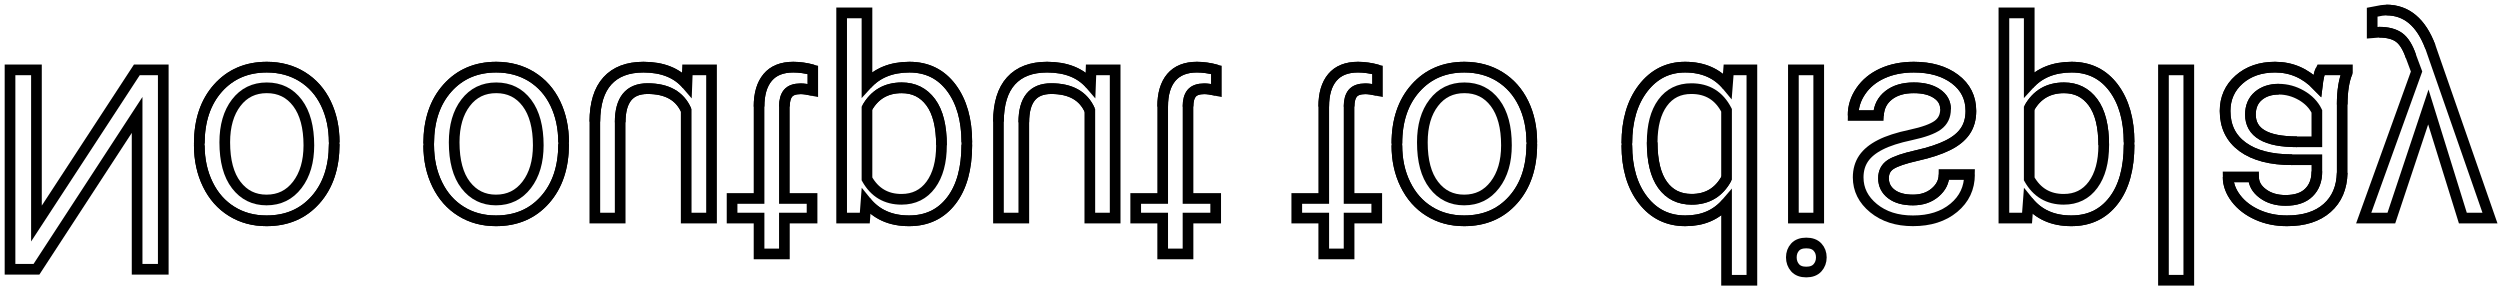
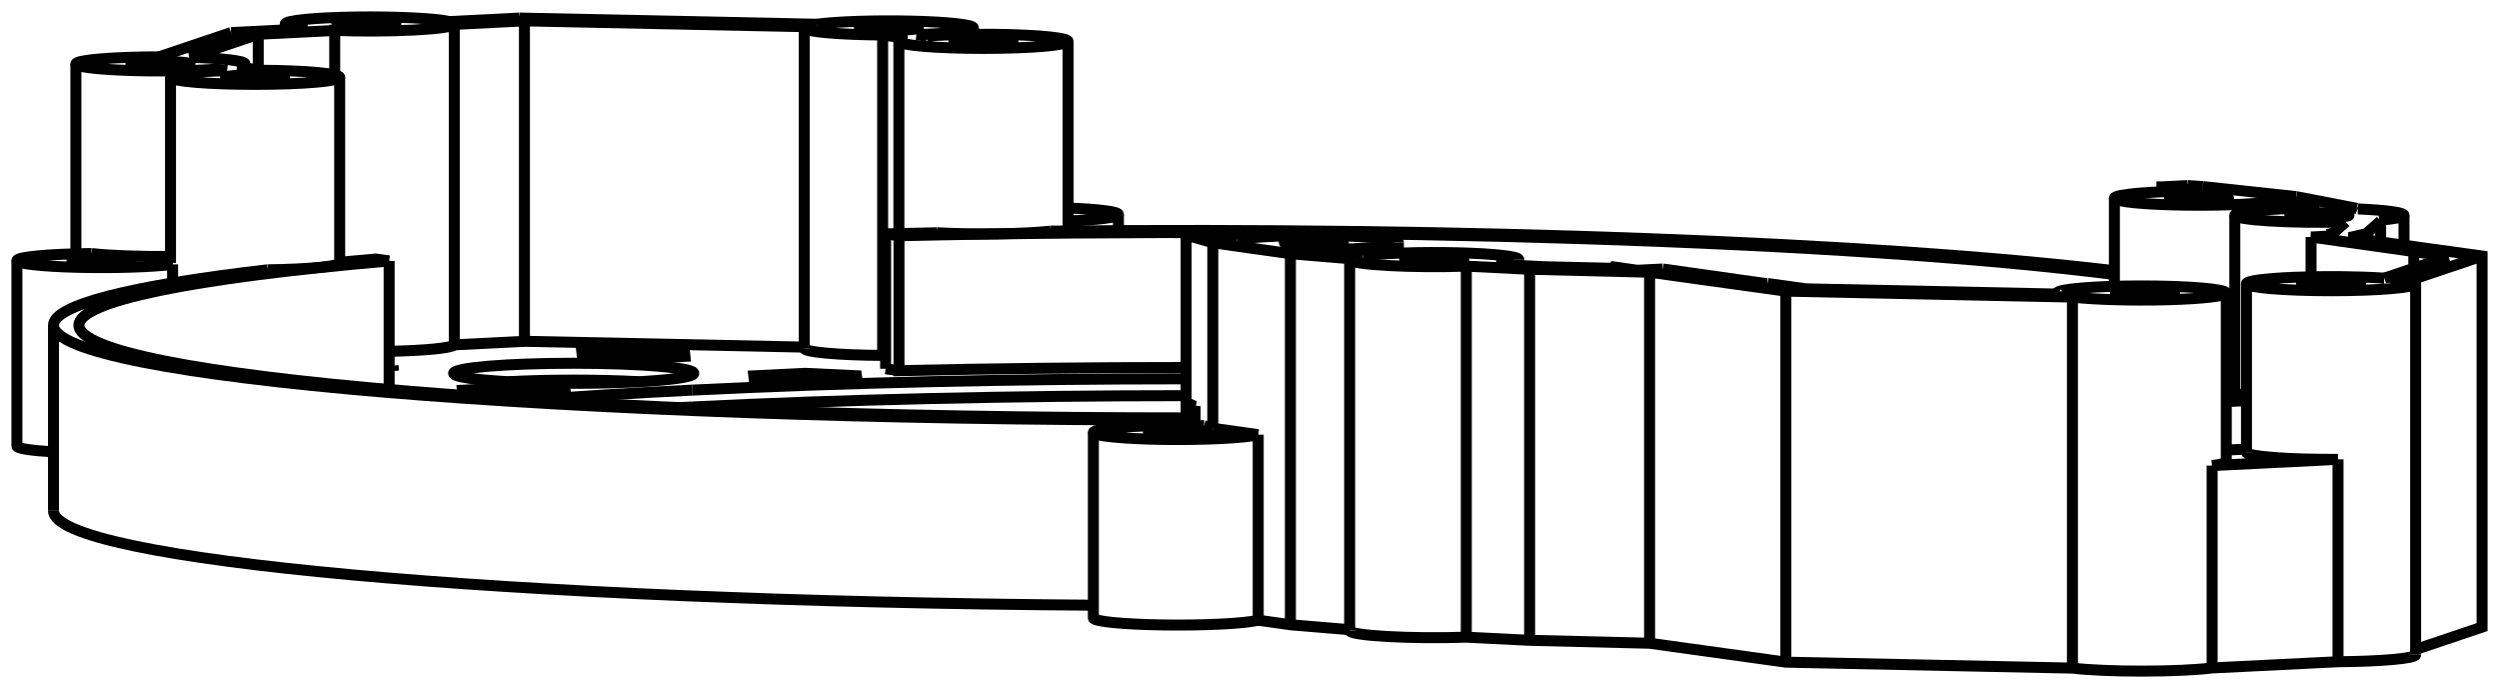
- <svg xmlns="http://www.w3.org/2000/svg" version="1.1" viewBox="1.311 -6.975 249.557 28.975" fill="none" stroke="black" stroke-width="0.6%" vector-effect="non-scaling-stroke">
-   <path d="M 17.609 19.906 L 17.609 0 L 14.971 0 L 4.949 15.34 L 4.949 0 L 2.311 0 L 2.311 19.906 L 4.949 19.906 L 14.998 4.498 L 14.998 19.906 L 17.609 19.906 Z" />
-   <path d="M 21.205 7.355 L 21.205 7.533 Q 21.21 9.71 22.06 11.443 Q 22.91 13.18 24.438 14.123 Q 25.96 15.07 27.918 15.066 Q 30.94 15.07 32.806 12.975 Q 34.67 10.88 34.672 7.41 L 34.672 7.232 Q 34.67 5.07 33.845 3.356 Q 33.02 1.64 31.479 0.684 Q 29.94 -0.27 27.945 -0.273 Q 24.94 -0.27 23.071 1.818 Q 21.21 3.91 21.205 7.355 Z" />
-   <path d="M 21.205 7.533 Q 21.21 9.71 22.06 11.443 Q 22.91 13.18 24.438 14.123 Q 25.96 15.07 27.918 15.066 Q 30.94 15.07 32.806 12.975 Q 34.67 10.88 34.672 7.41" />
-   <path d="M 34.672 7.232 Q 34.67 5.07 33.845 3.356 Q 33.02 1.64 31.479 0.684 Q 29.94 -0.27 27.945 -0.273 Q 24.94 -0.27 23.071 1.818 Q 21.21 3.91 21.205 7.355" />
-   <path d="M 23.748 7.232 Q 23.75 4.77 24.89 3.281 Q 26.03 1.79 27.945 1.791 Q 29.87 1.79 31.008 3.302 Q 32.14 4.81 32.143 7.533 Q 32.14 9.97 30.987 11.478 Q 29.83 12.99 27.918 12.988 Q 26.04 12.99 24.896 11.498 Q 23.75 10.01 23.748 7.232 Q 23.75 4.77 24.89 3.281 Q 26.03 1.79 27.945 1.791 Q 29.87 1.79 31.008 3.302 Q 32.14 4.81 32.143 7.533 Q 32.14 9.97 30.987 11.478 Q 29.83 12.99 27.918 12.988 Q 26.04 12.99 24.896 11.498 Q 23.75 10.01 23.748 7.232 Z" />
-   <path d="M 44.105 7.355 L 44.105 7.533 Q 44.11 9.71 44.96 11.443 Q 45.81 13.18 47.339 14.123 Q 48.86 15.07 50.818 15.066 Q 53.84 15.07 55.706 12.975 Q 57.57 10.88 57.572 7.41 L 57.572 7.232 Q 57.57 5.07 56.745 3.356 Q 55.92 1.64 54.38 0.684 Q 52.84 -0.27 50.846 -0.273 Q 47.84 -0.27 45.972 1.818 Q 44.11 3.91 44.105 7.355 Z" />
-   <path d="M 44.105 7.533 Q 44.11 9.71 44.96 11.443 Q 45.81 13.18 47.339 14.123 Q 48.86 15.07 50.818 15.066 Q 53.84 15.07 55.706 12.975 Q 57.57 10.88 57.572 7.41" />
-   <path d="M 57.572 7.232 Q 57.57 5.07 56.745 3.356 Q 55.92 1.64 54.38 0.684 Q 52.84 -0.27 50.846 -0.273 Q 47.84 -0.27 45.972 1.818 Q 44.11 3.91 44.105 7.355" />
-   <path d="M 46.648 7.232 Q 46.65 4.77 47.79 3.281 Q 48.93 1.79 50.846 1.791 Q 52.77 1.79 53.908 3.302 Q 55.04 4.81 55.043 7.533 Q 55.04 9.97 53.888 11.478 Q 52.73 12.99 50.818 12.988 Q 48.95 12.99 47.797 11.498 Q 46.65 10.01 46.648 7.232 Q 46.65 4.77 47.79 3.281 Q 48.93 1.79 50.846 1.791 Q 52.77 1.79 53.908 3.302 Q 55.04 4.81 55.043 7.533 Q 55.04 9.97 53.888 11.478 Q 52.73 12.99 50.818 12.988 Q 48.95 12.99 47.797 11.498 Q 46.65 10.01 46.648 7.232 Z" />
-   <path d="M 69.932 0 L 69.877 1.463 Q 68.4 -0.27 65.543 -0.273 Q 63.18 -0.27 61.94 1.101 Q 60.7 2.47 60.689 5.168 L 60.689 14.793 L 63.219 14.793 L 63.219 5.236 Q 63.22 1.87 65.953 1.873 Q 68.85 1.87 69.809 4.033 L 69.809 14.793 L 72.338 14.793 L 72.338 0 L 69.932 0 Z" />
-   <path d="M 69.877 1.463 Q 68.4 -0.27 65.543 -0.273 Q 63.18 -0.27 61.94 1.101 Q 60.7 2.47 60.689 5.168" />
-   <path d="M 63.219 5.236 Q 63.22 1.87 65.953 1.873 Q 68.85 1.87 69.809 4.033" />
-   <path d="M 77.082 18.375 L 79.611 18.375 L 79.611 14.793 L 82.373 14.793 L 82.373 12.838 L 79.611 12.838 L 79.611 3.664 Q 79.61 2.78 79.98 2.331 Q 80.35 1.89 81.238 1.887 Q 81.68 1.89 82.441 2.051 L 82.441 0 Q 81.44 -0.27 80.5 -0.273 Q 78.8 -0.27 77.943 0.752 Q 77.08 1.78 77.082 3.664 L 77.082 12.838 L 74.389 12.838 L 74.389 14.793 L 77.082 14.793 L 77.082 18.375 Z" />
-   <path d="M 79.611 3.664 Q 79.61 2.78 79.98 2.331 Q 80.35 1.89 81.238 1.887 Q 81.68 1.89 82.441 2.051" />
-   <path d="M 82.441 0 Q 81.44 -0.27 80.5 -0.273 Q 78.8 -0.27 77.943 0.752 Q 77.08 1.78 77.082 3.664" />
-   <path d="M 97.822 7.465 L 97.822 7.232 Q 97.82 3.86 96.277 1.791 Q 94.73 -0.27 92.094 -0.273 Q 89.4 -0.27 87.855 1.436 L 87.855 -5.688 L 85.326 -5.688 L 85.326 14.793 L 87.637 14.793 L 87.76 13.152 Q 89.3 15.07 92.053 15.066 Q 94.72 15.07 96.271 13.057 Q 97.82 11.05 97.822 7.465 Z" />
-   <path d="M 97.822 7.232 Q 97.82 3.86 96.277 1.791 Q 94.73 -0.27 92.094 -0.273 Q 89.4 -0.27 87.855 1.436" />
-   <path d="M 87.76 13.152 Q 89.3 15.07 92.053 15.066 Q 94.72 15.07 96.271 13.057 Q 97.82 11.05 97.822 7.465" />
-   <path d="M 95.293 7.52 Q 95.29 10.02 94.227 11.471 Q 93.16 12.92 91.301 12.92 Q 89 12.92 87.855 10.883 L 87.855 3.814 Q 88.99 1.79 91.328 1.791 Q 93.15 1.79 94.22 3.233 Q 95.29 4.68 95.293 7.52 Q 95.29 10.02 94.227 11.471 Q 93.16 12.92 91.301 12.92 Q 89 12.92 87.855 10.883" />
-   <path d="M 87.855 3.814 Q 88.99 1.79 91.328 1.791 Q 93.15 1.79 94.22 3.233 Q 95.29 4.68 95.293 7.52" />
-   <path d="M 110.223 0 L 110.168 1.463 Q 108.69 -0.27 105.834 -0.273 Q 103.47 -0.27 102.231 1.101 Q 100.99 2.47 100.98 5.168 L 100.98 14.793 L 103.51 14.793 L 103.51 5.236 Q 103.51 1.87 106.244 1.873 Q 109.14 1.87 110.1 4.033 L 110.1 14.793 L 112.629 14.793 L 112.629 0 L 110.223 0 Z" />
-   <path d="M 110.168 1.463 Q 108.69 -0.27 105.834 -0.273 Q 103.47 -0.27 102.231 1.101 Q 100.99 2.47 100.98 5.168" />
-   <path d="M 103.51 5.236 Q 103.51 1.87 106.244 1.873 Q 109.14 1.87 110.1 4.033" />
-   <path d="M 117.373 18.375 L 119.902 18.375 L 119.902 14.793 L 122.664 14.793 L 122.664 12.838 L 119.902 12.838 L 119.902 3.664 Q 119.9 2.78 120.271 2.331 Q 120.64 1.89 121.529 1.887 Q 121.97 1.89 122.732 2.051 L 122.732 0 Q 121.73 -0.27 120.791 -0.273 Q 119.1 -0.27 118.234 0.752 Q 117.37 1.78 117.373 3.664 L 117.373 12.838 L 114.68 12.838 L 114.68 14.793 L 117.373 14.793 L 117.373 18.375 Z" />
-   <path d="M 119.902 3.664 Q 119.9 2.78 120.271 2.331 Q 120.64 1.89 121.529 1.887 Q 121.97 1.89 122.732 2.051" />
-   <path d="M 122.732 0 Q 121.73 -0.27 120.791 -0.273 Q 119.1 -0.27 118.234 0.752 Q 117.37 1.78 117.373 3.664" />
-   <path d="M 133.451 18.375 L 135.98 18.375 L 135.98 14.793 L 138.742 14.793 L 138.742 12.838 L 135.98 12.838 L 135.98 3.664 Q 135.98 2.78 136.35 2.331 Q 136.72 1.89 137.607 1.887 Q 138.04 1.89 138.811 2.051 L 138.811 0 Q 137.81 -0.27 136.869 -0.273 Q 135.17 -0.27 134.312 0.752 Q 133.45 1.78 133.451 3.664 L 133.451 12.838 L 130.758 12.838 L 130.758 14.793 L 133.451 14.793 L 133.451 18.375 Z" />
-   <path d="M 135.98 3.664 Q 135.98 2.78 136.35 2.331 Q 136.72 1.89 137.607 1.887 Q 138.04 1.89 138.811 2.051" />
-   <path d="M 138.811 0 Q 137.81 -0.27 136.869 -0.273 Q 135.17 -0.27 134.312 0.752 Q 133.45 1.78 133.451 3.664" />
-   <path d="M 140.752 7.355 L 140.752 7.533 Q 140.75 9.71 141.606 11.443 Q 142.46 13.18 143.985 14.123 Q 145.51 15.07 147.465 15.066 Q 150.49 15.07 152.353 12.975 Q 154.22 10.88 154.219 7.41 L 154.219 7.232 Q 154.22 5.07 153.392 3.356 Q 152.56 1.64 151.026 0.684 Q 149.49 -0.27 147.492 -0.273 Q 144.48 -0.27 142.618 1.818 Q 140.75 3.91 140.752 7.355 Z" />
-   <path d="M 140.752 7.533 Q 140.75 9.71 141.606 11.443 Q 142.46 13.18 143.985 14.123 Q 145.51 15.07 147.465 15.066 Q 150.49 15.07 152.353 12.975 Q 154.22 10.88 154.219 7.41" />
-   <path d="M 154.219 7.232 Q 154.22 5.07 153.392 3.356 Q 152.56 1.64 151.026 0.684 Q 149.49 -0.27 147.492 -0.273 Q 144.48 -0.27 142.618 1.818 Q 140.75 3.91 140.752 7.355" />
-   <path d="M 143.295 7.232 Q 143.29 4.77 144.437 3.281 Q 145.58 1.79 147.492 1.791 Q 149.42 1.79 150.555 3.302 Q 151.69 4.81 151.689 7.533 Q 151.69 9.97 150.534 11.478 Q 149.38 12.99 147.465 12.988 Q 145.59 12.99 144.443 11.498 Q 143.29 10.01 143.295 7.232 Q 143.29 4.77 144.437 3.281 Q 145.58 1.79 147.492 1.791 Q 149.42 1.79 150.555 3.302 Q 151.69 4.81 151.689 7.533 Q 151.69 9.97 150.534 11.478 Q 149.38 12.99 147.465 12.988 Q 145.59 12.99 144.443 11.498 Q 143.29 10.01 143.295 7.232 Z" />
-   <path d="M 163.707 7.328 L 163.707 7.52 Q 163.71 10.92 165.32 12.995 Q 166.93 15.07 169.545 15.066 Q 172.14 15.07 173.66 13.289 L 173.66 21 L 176.189 21 L 176.189 0 L 173.865 0 L 173.742 1.586 Q 172.22 -0.27 169.518 -0.273 Q 166.95 -0.27 165.327 1.832 Q 163.71 3.94 163.707 7.328 Z" />
-   <path d="M 163.707 7.52 Q 163.71 10.92 165.32 12.995 Q 166.93 15.07 169.545 15.066 Q 172.14 15.07 173.66 13.289" />
-   <path d="M 173.742 1.586 Q 172.22 -0.27 169.518 -0.273 Q 166.95 -0.27 165.327 1.832 Q 163.71 3.94 163.707 7.328" />
-   <path d="M 166.236 7.232 Q 166.24 4.72 167.275 3.295 Q 168.31 1.87 170.146 1.873 Q 172.55 1.87 173.66 4.033 L 173.66 10.828 Q 172.53 12.92 170.174 12.92 Q 168.31 12.92 167.275 11.484 Q 166.24 10.05 166.236 7.232 Q 166.24 4.72 167.275 3.295 Q 168.31 1.87 170.146 1.873 Q 172.55 1.87 173.66 4.033" />
-   <path d="M 173.66 10.828 Q 172.53 12.92 170.174 12.92 Q 168.31 12.92 167.275 11.484 Q 166.24 10.05 166.236 7.232" />
-   <path d="M 182.861 14.793 L 182.861 0 L 180.332 0 L 180.332 14.793 L 182.861 14.793 Z" />
-   <path d="M 180.127 18.717 Q 180.13 19.33 180.503 19.756 Q 180.88 20.18 181.617 20.18 Q 182.36 20.18 182.738 19.756 Q 183.12 19.33 183.121 18.717 Q 183.12 18.1 182.738 17.691 Q 182.36 17.28 181.617 17.281 Q 180.88 17.28 180.503 17.691 Q 180.13 18.1 180.127 18.717 Q 180.13 19.33 180.503 19.756 Q 180.88 20.18 181.617 20.18 Q 182.36 20.18 182.738 19.756 Q 183.12 19.33 183.121 18.717 Q 183.12 18.1 182.738 17.691 Q 182.36 17.28 181.617 17.281 Q 180.88 17.28 180.503 17.691 Q 180.13 18.1 180.127 18.717 Z" />
-   <path d="M 195.521 3.924 Q 195.52 4.95 194.749 5.517 Q 193.98 6.08 192.056 6.494 Q 190.13 6.9 189.007 7.479 Q 187.88 8.05 187.339 8.846 Q 186.8 9.64 186.799 10.732 Q 186.8 12.55 188.337 13.809 Q 189.88 15.07 192.268 15.066 Q 194.78 15.07 196.349 13.768 Q 197.91 12.47 197.914 10.445 L 195.371 10.445 Q 195.37 11.48 194.489 12.236 Q 193.61 12.99 192.268 12.988 Q 190.89 12.99 190.107 12.387 Q 189.33 11.79 189.328 10.814 Q 189.33 9.9 190.053 9.434 Q 190.78 8.97 192.671 8.545 Q 194.56 8.12 195.74 7.533 Q 196.92 6.95 197.483 6.118 Q 198.05 5.29 198.051 4.102 Q 198.05 2.12 196.465 0.923 Q 194.88 -0.27 192.35 -0.273 Q 190.57 -0.27 189.205 0.355 Q 187.84 0.98 187.065 2.112 Q 186.29 3.24 186.293 4.553 L 188.822 4.553 Q 188.89 3.28 189.841 2.536 Q 190.79 1.79 192.35 1.791 Q 193.79 1.79 194.653 2.372 Q 195.52 2.95 195.521 3.924 Q 195.52 4.95 194.749 5.517 Q 193.98 6.08 192.056 6.494 Q 190.13 6.9 189.007 7.479 Q 187.88 8.05 187.339 8.846 Q 186.8 9.64 186.799 10.732 Q 186.8 12.55 188.337 13.809 Q 189.88 15.07 192.268 15.066 Q 194.78 15.07 196.349 13.768 Q 197.91 12.47 197.914 10.445" />
-   <path d="M 195.371 10.445 Q 195.37 11.48 194.489 12.236 Q 193.61 12.99 192.268 12.988 Q 190.89 12.99 190.107 12.387 Q 189.33 11.79 189.328 10.814 Q 189.33 9.9 190.053 9.434 Q 190.78 8.97 192.671 8.545 Q 194.56 8.12 195.74 7.533 Q 196.92 6.95 197.483 6.118 Q 198.05 5.29 198.051 4.102 Q 198.05 2.12 196.465 0.923 Q 194.88 -0.27 192.35 -0.273 Q 190.57 -0.27 189.205 0.355 Q 187.84 0.98 187.065 2.112 Q 186.29 3.24 186.293 4.553" />
-   <path d="M 188.822 4.553 Q 188.89 3.28 189.841 2.536 Q 190.79 1.79 192.35 1.791 Q 193.79 1.79 194.653 2.372 Q 195.52 2.95 195.521 3.924" />
-   <path d="M 213.842 7.465 L 213.842 7.232 Q 213.84 3.86 212.297 1.791 Q 210.75 -0.27 208.113 -0.273 Q 205.42 -0.27 203.875 1.436 L 203.875 -5.688 L 201.346 -5.688 L 201.346 14.793 L 203.656 14.793 L 203.779 13.152 Q 205.32 15.07 208.072 15.066 Q 210.74 15.07 212.29 13.057 Q 213.84 11.05 213.842 7.465 Z" />
-   <path d="M 213.842 7.232 Q 213.84 3.86 212.297 1.791 Q 210.75 -0.27 208.113 -0.273 Q 205.42 -0.27 203.875 1.436" />
-   <path d="M 203.779 13.152 Q 205.32 15.07 208.072 15.066 Q 210.74 15.07 212.29 13.057 Q 213.84 11.05 213.842 7.465" />
-   <path d="M 211.312 7.52 Q 211.31 10.02 210.246 11.471 Q 209.18 12.92 207.32 12.92 Q 205.02 12.92 203.875 10.883 L 203.875 3.814 Q 205.01 1.79 207.348 1.791 Q 209.17 1.79 210.239 3.233 Q 211.31 4.68 211.312 7.52 Q 211.31 10.02 210.246 11.471 Q 209.18 12.92 207.32 12.92 Q 205.02 12.92 203.875 10.883" />
-   <path d="M 203.875 3.814 Q 205.01 1.79 207.348 1.791 Q 209.17 1.79 210.239 3.233 Q 211.31 4.68 211.312 7.52" />
-   <path d="M 219.803 21 L 219.803 0 L 217.273 0 L 217.273 21 L 219.803 21 Z" />
-   <path d="M 235.635 0 L 232.982 0 Q 232.76 0.44 232.627 1.559 Q 230.86 -0.27 228.416 -0.273 Q 226.23 -0.27 224.827 0.964 Q 223.43 2.2 223.426 4.102 Q 223.43 6.41 225.183 7.69 Q 226.94 8.97 230.125 8.969 L 232.586 8.969 L 232.586 10.131 Q 232.59 11.46 231.793 12.243 Q 231 13.03 229.455 13.029 Q 228.1 13.03 227.186 12.346 Q 226.27 11.66 226.27 10.691 L 223.727 10.691 Q 223.73 11.8 224.513 12.831 Q 225.3 13.86 226.646 14.465 Q 227.99 15.07 229.605 15.066 Q 232.16 15.07 233.611 13.788 Q 235.06 12.51 235.115 10.268 L 235.115 3.459 Q 235.12 1.42 235.635 0.219 L 235.635 0 Z" />
-   <path d="M 232.982 0 Q 232.76 0.44 232.627 1.559 Q 230.86 -0.27 228.416 -0.273 Q 226.23 -0.27 224.827 0.964 Q 223.43 2.2 223.426 4.102 Q 223.43 6.41 225.183 7.69 Q 226.94 8.97 230.125 8.969" />
-   <path d="M 232.586 10.131 Q 232.59 11.46 231.793 12.243 Q 231 13.03 229.455 13.029 Q 228.1 13.03 227.186 12.346 Q 226.27 11.66 226.27 10.691" />
-   <path d="M 223.727 10.691 Q 223.73 11.8 224.513 12.831 Q 225.3 13.86 226.646 14.465 Q 227.99 15.07 229.605 15.066 Q 232.16 15.07 233.611 13.788 Q 235.06 12.51 235.115 10.268" />
-   <path d="M 235.115 3.459 Q 235.12 1.42 235.635 0.219" />
-   <path d="M 228.785 1.928 Q 229.97 1.93 231.041 2.543 Q 232.11 3.16 232.586 4.143 L 232.586 7.178 L 230.604 7.178 Q 225.96 7.18 225.955 4.457 Q 225.96 3.27 226.748 2.598 Q 227.54 1.93 228.785 1.928 Q 229.97 1.93 231.041 2.543 Q 232.11 3.16 232.586 4.143" />
-   <path d="M 230.604 7.178 Q 225.96 7.18 225.955 4.457 Q 225.96 3.27 226.748 2.598 Q 227.54 1.93 228.785 1.928" />
-   <path d="M 240.023 14.793 L 243.715 3.705 L 247.16 14.793 L 249.867 14.793 L 243.92 -2.283 Q 242.54 -5.97 239.531 -5.975 L 239.053 -5.934 L 238.109 -5.756 L 238.109 -3.705 L 238.793 -3.76 Q 240.08 -3.76 240.796 -3.24 Q 241.51 -2.72 241.979 -1.34 L 242.539 0.164 L 237.262 14.793 L 240.023 14.793 Z" />
-   <path d="M 243.92 -2.283 Q 242.54 -5.97 239.531 -5.975" />
-   <path d="M 238.793 -3.76 Q 240.08 -3.76 240.796 -3.24 Q 241.51 -2.72 241.979 -1.34" />
+ <svg xmlns="http://www.w3.org/2000/svg" version="1.1" viewBox="-77.035 -20.19 147.718 40.655" fill="none" stroke="black" stroke-width="0.6%" vector-effect="non-scaling-stroke">
+   <path d="M -12.405 15.57 A 67 5.601 360 0 1 -73.872 9.989" />
+   <path d="M -73.872 6.51 A 5 0.418 360 0 1 -76.035 6.166" />
+   <path d="M -2.661 16.457 A 5 0.418 360 0 1 -12.405 16.325" />
+   <path d="M -2.661 16.457 L -0.758 16.726 L 2.744 17.019" />
+   <path d="M 2.744 17.072 A 5 0.418 180 0 0 9.639 17.459 L 13.382 17.644 L 20.473 17.817 L 28.529 18.935 L 45.469 19.287 A 5 0.418 180 0 0 53.726 19.278 L 61.167 18.91 A 5 0.418 180 0 0 65.756 18.494" />
+   <path d="M 65.756 18.186 L 69.683 16.863 L 69.683 -5.06 L 61.831 -6.15 L 62.83 -6.381 L 63.686 -7.132 L 63.602 -7.177" />
+   <path d="M -6.923 4.628 A 67 5.601 360 0 1 -73.872 -0.973 A 67 5.601 360 0 1 -61.225 -4.247" />
+   <path d="M -66.833 -4.569 A 5 0.418 360 0 1 -66.956 -4.661" />
+   <path d="M -63.615 -16.017 A 5 0.418 180 0 0 -66.956 -15.622 A 5 0.418 180 1 0 -56.956 -15.622 A 5 0.418 180 0 0 -61.621 -16.039" />
+   <path d="M -56.956 -4.661 A 5 0.418 360 0 1 -61.225 -4.247" />
+   <path d="M -66.833 -4.569 L -66.833 -3.472" />
+   <path d="M -6.923 -6.301 L -5.159 -6.388 L -3.924 -6.032" />
+   <path d="M -6.923 4.947 L -6.923 -6.301 L -5.346 -5.847 L -0.758 -5.197 L 2.78 -4.901" />
+   <path d="M -71.623 -5.21 A 5 0.418 180 0 0 -76.035 -4.795 A 5 0.418 180 0 0 -66.833 -4.569" />
+   <path d="M -6.474 4.953 L -6.474 3.793 L -6.419 3.818 L -6.39 3.818 L -6.474 3.793" />
+   <path d="M -6.39 3.818 L -6.39 4.954" />
+   <path d="M -5.346 5.115 L -5.864 4.966" />
+   <path d="M -5.346 5.115 L -5.346 -5.847" />
+   <path d="M -64.228 -16.102 L -64.228 -15.995" />
+   <path d="M -67.63 -16.832 A 5 0.418 180 0 0 -72.549 -16.414 A 5 0.418 180 0 0 -64.228 -16.102 L -63.615 -16.017" />
+   <path d="M -66.961 -5.038 A 5 0.418 360 0 1 -71.623 -5.21" />
+   <path d="M -6.419 4.954 L -6.419 3.818" />
+   <path d="M -63.379 -18.264 L -67.63 -16.832" />
+   <path d="M -58.869 -18.491 L -63.379 -18.264" />
+   <path d="M -50.469 -18.914 A 5 0.418 180 0 0 -60.174 -18.772 A 5 0.418 180 0 0 -58.869 -18.491" />
+   <path d="M -2.661 5.495 L -2.661 16.457" />
+   <path d="M -2.661 5.495 A 5 0.418 360 0 1 -12.405 5.363 A 5 0.418 360 0 1 -5.864 4.966" />
+   <path d="M -46.333 -19.122 L -50.469 -18.914" />
+   <path d="M -2.661 5.495 L -5.346 5.115" />
+   <path d="M -0.758 16.726 L -0.758 -5.197" />
+   <path d="M -28.759 -18.757 L -46.333 -19.122" />
+   <path d="M -28.759 -18.757 A 5 0.418 360 0 1 -19.494 -18.539 A 5 0.418 360 0 1 -22.861 -18.144" />
+   <path d="M 9.639 -4.464 A 5 0.418 360 0 1 2.744 -4.851 A 5 0.418 360 0 1 2.78 -4.901" />
+   <path d="M 9.639 -4.464 L 9.639 17.459" />
+   <path d="M -13.901 -7.898 A 5 0.418 360 0 1 -10.924 -7.515 A 5 0.418 360 0 1 -13.901 -7.133" />
+   <path d="M 13.382 17.644 L 13.382 -4.279 L 20.473 -4.106 L 28.529 -2.988 L 45.469 -2.637 A 5 0.418 180 0 0 54.562 -2.877 A 5 0.418 180 0 0 44.562 -2.877 A 5 0.418 180 0 0 44.619 -2.813" />
+   <path d="M 9.639 -4.464 L 13.382 -4.279" />
+   <path d="M -14.923 -6.533 A 5 0.418 360 0 1 -21.631 -6.436" />
+   <path d="M -22.243 -18.058 A 5 0.418 360 0 1 -13.901 -17.747 A 5 0.418 360 1 1 -23.901 -17.747 A 5 0.418 360 0 1 -23.433 -17.924 L -24.861 -18.122 L -24.861 0.811 A 5 0.418 360 0 1 -29.494 0.394" />
+   <path d="M 20.473 17.817 L 20.473 -4.106" />
+   <path d="M -14.923 -6.533 A 67 5.601 360 0 1 47.949 -4.193" />
+   <path d="M 28.529 18.935 L 28.529 -2.988" />
+   <path d="M 45.469 -2.637 L 45.469 19.287" />
+   <path d="M 50.449 -9.133 L 52.287 -9.224" />
+   <path d="M 50.449 -9.133 L 50.449 -8.842" />
+   <path d="M 53.726 7.32 L 53.726 19.278" />
+   <path d="M 54.562 7.088 A 5 0.418 360 0 1 53.726 7.32 L 61.167 6.952 A 5 0.418 360 0 1 55.756 6.536" />
+   <path d="M 53.176 -9.166 L 52.287 -9.224" />
+   <path d="M 61.167 6.952 L 61.167 18.91" />
+   <path d="M 58.702 -8.57 L 53.176 -9.166" />
+   <path d="M 63.902 -3.754 A 5 0.418 180 0 0 55.756 -3.429 A 5 0.418 180 0 0 65.756 -3.429 A 5 0.418 180 0 0 65.338 -3.596 L 69.683 -5.06" />
+   <path d="M 62.28 -7.877 L 58.702 -8.57" />
+   <path d="M 62.342 -7.844 L 62.28 -7.877" />
+   <path d="M 62.83 -6.011 L 62.83 -6.381" />
+   <path d="M 62.342 -7.844 A 5 0.418 360 0 1 65.067 -7.472 L 65.067 -5.7" />
+   <path d="M 65.067 -7.472 A 5 0.418 360 0 1 63.602 -7.177" />
+   <path d="M 63.686 -5.892 L 63.686 -7.132" />
+   <path d="M -66.961 -5.038 A 5 0.418 360 0 1 -66.956 -5.037" />
+   <path d="M -22.243 -18.058 L -22.861 -18.144" />
+   <path d="M -23.895 -6.26 A 65.5 5.475 360 0 1 47.949 -3.969" />
+   <path d="M -6.923 4.502 A 65.5 5.475 360 0 1 -72.372 -0.973 A 65.5 5.475 360 0 1 -54.033 -4.772" />
+   <path d="M -23.895 -6.26 L -24.686 -6.372 A 67 5.601 360 0 1 -21.631 -6.436" />
+   <path d="M -56.956 -4.693 A 67 5.601 360 0 1 -54.824 -4.884 L -54.033 -4.772" />
+   <path d="M -70.145 -4.669 A 1.75 0.146 360 0 1 -72.785 -4.795 A 1.75 0.146 360 1 1 -69.285 -4.795 A 1.75 0.146 360 0 1 -70.145 -4.669 Z" />
+   <path d="M -24.861 -18.122 A 5 0.418 360 0 1 -29.494 -18.539 L -29.494 0.394" />
+   <path d="M -29.494 -18.539 A 5 0.418 360 0 1 -29.418 -18.612 L -46.035 -18.957 L -50.182 -18.748 L -50.182 0.186 A 5 0.418 360 0 1 -54.033 0.568" />
+   <path d="M -50.182 -18.748 A 5 0.418 360 0 1 -57.249 -18.392 L -57.249 -15.763" />
+   <path d="M -57.249 -18.392 L -61.77 -18.164 L -65.804 -16.806 A 5 0.418 360 0 1 -62.549 -16.414 L -62.549 -16.168" />
+   <path d="M -63.031 -16.235 L -61.621 -16.039" />
+   <path d="M -62.549 -16.414 A 5 0.418 360 0 1 -63.031 -16.235" />
+   <path d="M -61.066 -15.496 A 1.75 0.146 360 0 1 -63.706 -15.622 A 1.75 0.146 360 1 1 -60.206 -15.622 A 1.75 0.146 360 0 1 -61.066 -15.496 Z" />
+   <path d="M -66.659 -16.288 A 1.75 0.146 360 0 1 -69.299 -16.414 A 1.75 0.146 360 1 1 -65.799 -16.414 A 1.75 0.146 360 0 1 -66.659 -16.288 Z" />
+   <path d="M -54.487 -18.675 A 1.75 0.146 360 0 1 -57.127 -18.801 A 1.75 0.146 360 1 1 -53.627 -18.801 A 1.75 0.146 360 0 1 -54.487 -18.675 Z" />
+   <path d="M -18.012 -17.621 A 1.75 0.146 360 0 1 -20.651 -17.747 A 1.75 0.146 360 1 1 -17.151 -17.747 A 1.75 0.146 360 0 1 -18.012 -17.621 Z" />
+   <path d="M -23.605 -18.413 A 1.75 0.146 360 0 1 -26.244 -18.539 A 1.75 0.146 360 1 1 -22.744 -18.539 A 1.75 0.146 360 0 1 -23.605 -18.413 Z" />
+   <path d="M -6.923 1.524 A 65.5 5.475 180 0 0 -23.895 1.712 L -23.895 -6.26" />
+   <path d="M -24.686 1.6 L -23.895 1.712" />
+   <path d="M -46.035 -0.023 L -50.182 0.186" />
+   <path d="M -29.494 0.32 L -46.035 -0.023 L -46.035 -18.957" />
+   <path d="M -24.686 0.836 L -24.861 0.811" />
+   <path d="M -53.771 1.716 L -54.033 1.729" />
+   <path d="M -53.805 1.424 L -53.771 1.716" />
+   <path d="M -54.033 1.413 L -53.805 1.424" />
+   <path d="M -46.616 3.304 L -49.664 3.161 L -49.698 2.868 L -46.684 2.719 L -43.636 2.863 L -43.602 3.156 L -46.616 3.304 Z" />
+   <path d="M -39.514 2.378 A 7.1 0.593 360 0 1 -50.224 1.867 A 7.1 0.593 360 1 1 -36.024 1.867 A 7.1 0.593 360 0 1 -39.514 2.378 Z" />
+   <path d="M -39.563 1.015 L -42.611 0.871 L -42.645 0.579 L -39.631 0.43 L -36.583 0.574 L -36.549 0.866 L -39.563 1.015 Z" />
+   <path d="M -29.394 2.454 L -32.442 2.311 L -32.476 2.018 L -29.462 1.869 L -26.414 2.013 L -26.38 2.306 L -29.394 2.454 Z" />
+   <path d="M -36.107 2.86 A 57.5 4.806 360 0 1 -6.923 2.193" />
+   <path d="M -45.573 3.444 A 57.5 4.806 360 0 1 -36.107 2.86" />
+   <path d="M 29.717 -3.122 L 44.619 -2.813" />
+   <path d="M 27.459 -3.436 L 29.717 -3.122" />
+   <path d="M 27.356 -3.431 L 27.459 -3.436" />
+   <path d="M 21.254 -4.295 L 27.356 -3.431" />
+   <path d="M 21.254 -4.295 L 19.747 -4.22 L 18.299 -4.425 L 18.262 -4.413 L 18.963 -4.316" />
+   <path d="M -0.217 -5.447 A 5 0.418 180 0 0 5.626 -5.859 L 5.626 -5.229" />
+   <path d="M 5.626 -5.859 A 5 0.418 180 0 0 -3.924 -6.032" />
+   <path d="M -0.217 -5.447 L 0.823 -5.299 L 3.516 -5.074" />
+   <path d="M 14.178 -4.432 L 18.963 -4.316" />
+   <path d="M 11.428 -4.568 A 5 0.418 180 0 0 12.744 -4.851 L 12.744 -4.503" />
+   <path d="M 12.744 -4.851 A 5 0.418 180 0 0 3.516 -5.074" />
+   <path d="M 11.428 -4.568 L 14.178 -4.432" />
+   <path d="M 8.634 -4.725 A 1.75 0.146 360 0 1 5.994 -4.851 A 1.75 0.146 360 1 1 9.494 -4.851 A 1.75 0.146 360 0 1 8.634 -4.725 Z" />
+   <path d="M 1.516 -5.733 A 1.75 0.146 360 0 1 -1.124 -5.859 A 1.75 0.146 360 1 1 2.376 -5.859 A 1.75 0.146 360 0 1 1.516 -5.733 Z" />
+   <path d="M 50.655 -2.722 A 1.75 0.146 360 0 1 48.015 -2.848 A 1.75 0.146 360 1 1 51.515 -2.848 A 1.75 0.146 360 0 1 50.655 -2.722 Z" />
+   <path d="M -6.516 5.489 A 1.75 0.146 360 0 1 -9.155 5.363 A 1.75 0.146 360 1 1 -5.655 5.363 A 1.75 0.146 360 0 1 -6.516 5.489 Z" />
+   <path d="M -24.686 1.6 L -24.686 -6.372" />
+   <path d="M 60.052 -7.89 L 57.69 -8.347 L 57.69 -7.84" />
+   <path d="M 60.052 -7.89 A 5 0.418 180 0 0 55.067 -7.472 L 55.067 3.128" />
+   <path d="M 55.067 -7.472 A 5 0.418 180 0 0 61.628 -7.075" />
+   <path d="M 53.155 -8.898 A 5 0.418 180 0 0 47.949 -8.48 L 47.949 -3.272" />
+   <path d="M 47.949 -8.48 A 5 0.418 180 0 0 57.69 -8.347" />
+   <path d="M 60.879 -6.418 L 61.628 -7.075" />
+   <path d="M 53.155 -8.898 L 51.761 -9.048 L 50.449 -9.133" />
+   <path d="M 60.533 -6.338 L 60.879 -6.418" />
+   <path d="M 61.08 -6.26 L 60.533 -6.338" />
+   <path d="M 61.08 -6.26 L 59.573 -6.186 L 65.674 -5.322" />
+   <path d="M 65.647 -5.321 L 65.674 -5.322" />
+   <path d="M 67.705 -5.035 L 65.647 -5.321 L 65.647 -4.342" />
+   <path d="M 63.902 -3.754 L 67.705 -5.035" />
+   <path d="M 61.646 -3.303 A 1.75 0.146 360 0 1 59.006 -3.429 A 1.75 0.146 360 1 1 62.506 -3.429 A 1.75 0.146 360 0 1 61.646 -3.303 Z" />
+   <path d="M 53.839 -8.354 A 1.75 0.146 360 0 1 51.199 -8.48 A 1.75 0.146 360 1 1 54.699 -8.48 A 1.75 0.146 360 0 1 53.839 -8.354 Z" />
+   <path d="M 60.957 -7.346 A 1.75 0.146 360 0 1 58.317 -7.472 A 1.75 0.146 360 1 1 61.817 -7.472 A 1.75 0.146 360 0 1 60.957 -7.346 Z" />
+   <path d="M 51.761 -8.886 L 51.761 -9.048" />
+   <path d="M 55.756 6.346 L 54.562 6.405" />
+   <path d="M -39.266 2.365 A 7.1 0.593 180 0 0 -46.981 2.365" />
+   <path d="M -54.033 2.827 L -54.033 -4.772" />
+   <path d="M -61.77 -16.06 L -61.77 -18.164" />
+   <path d="M -53.805 1.718 L -53.805 1.424" />
+   <path d="M -43.636 3.157 L -43.636 2.863" />
+   <path d="M -46.684 3.301 L -46.684 2.719" />
+   <path d="M -36.583 0.868 L -36.583 0.574" />
+   <path d="M -39.631 1.012 L -39.631 0.43" />
+   <path d="M -26.414 2.307 L -26.414 2.013" />
+   <path d="M -29.462 2.451 L -29.462 1.869" />
+   <path d="M -36.107 3.857 A 57.5 4.806 180 0 0 -36.861 3.895" />
+   <path d="M -6.923 3.189 A 57.5 4.806 180 0 0 -36.107 3.857" />
+   <path d="M 18.262 -4.333 L 18.262 -4.413" />
+   <path d="M 60.533 -6.233 L 60.533 -6.338" />
+   <path d="M 59.573 -3.835 L 59.573 -6.186" />
+   <path d="M 54.562 3.541 L 55.756 3.482" />
+   <path d="M 55.756 3.094 L 54.562 3.153" />
+   <path d="M -73.872 -0.973 L -73.872 9.989" />
+   <path d="M -66.956 -15.622 L -66.956 -4.661" />
+   <path d="M -56.956 -15.622 L -56.956 -4.661" />
+   <path d="M -76.035 -4.795 L -76.035 6.166" />
+   <path d="M -72.549 -16.414 L -72.549 -5.194" />
+   <path d="M -60.174 -18.772 L -60.174 -18.425" />
+   <path d="M -12.405 5.363 L -12.405 16.325" />
+   <path d="M -19.494 -18.539 L -19.494 -18.162" />
+   <path d="M 2.744 -4.851 L 2.744 17.072" />
+   <path d="M -10.924 -7.515 L -10.924 -6.563" />
+   <path d="M -23.901 -17.747 L -23.901 -6.389" />
+   <path d="M -13.901 -17.747 L -13.901 -6.542" />
+   <path d="M 44.562 -2.877 L 44.562 -2.814" />
+   <path d="M 54.562 -2.877 L 54.562 7.088" />
+   <path d="M 55.756 -3.429 L 55.756 6.536" />
+   <path d="M 65.756 -3.429 L 65.756 18.494" />
</svg>
